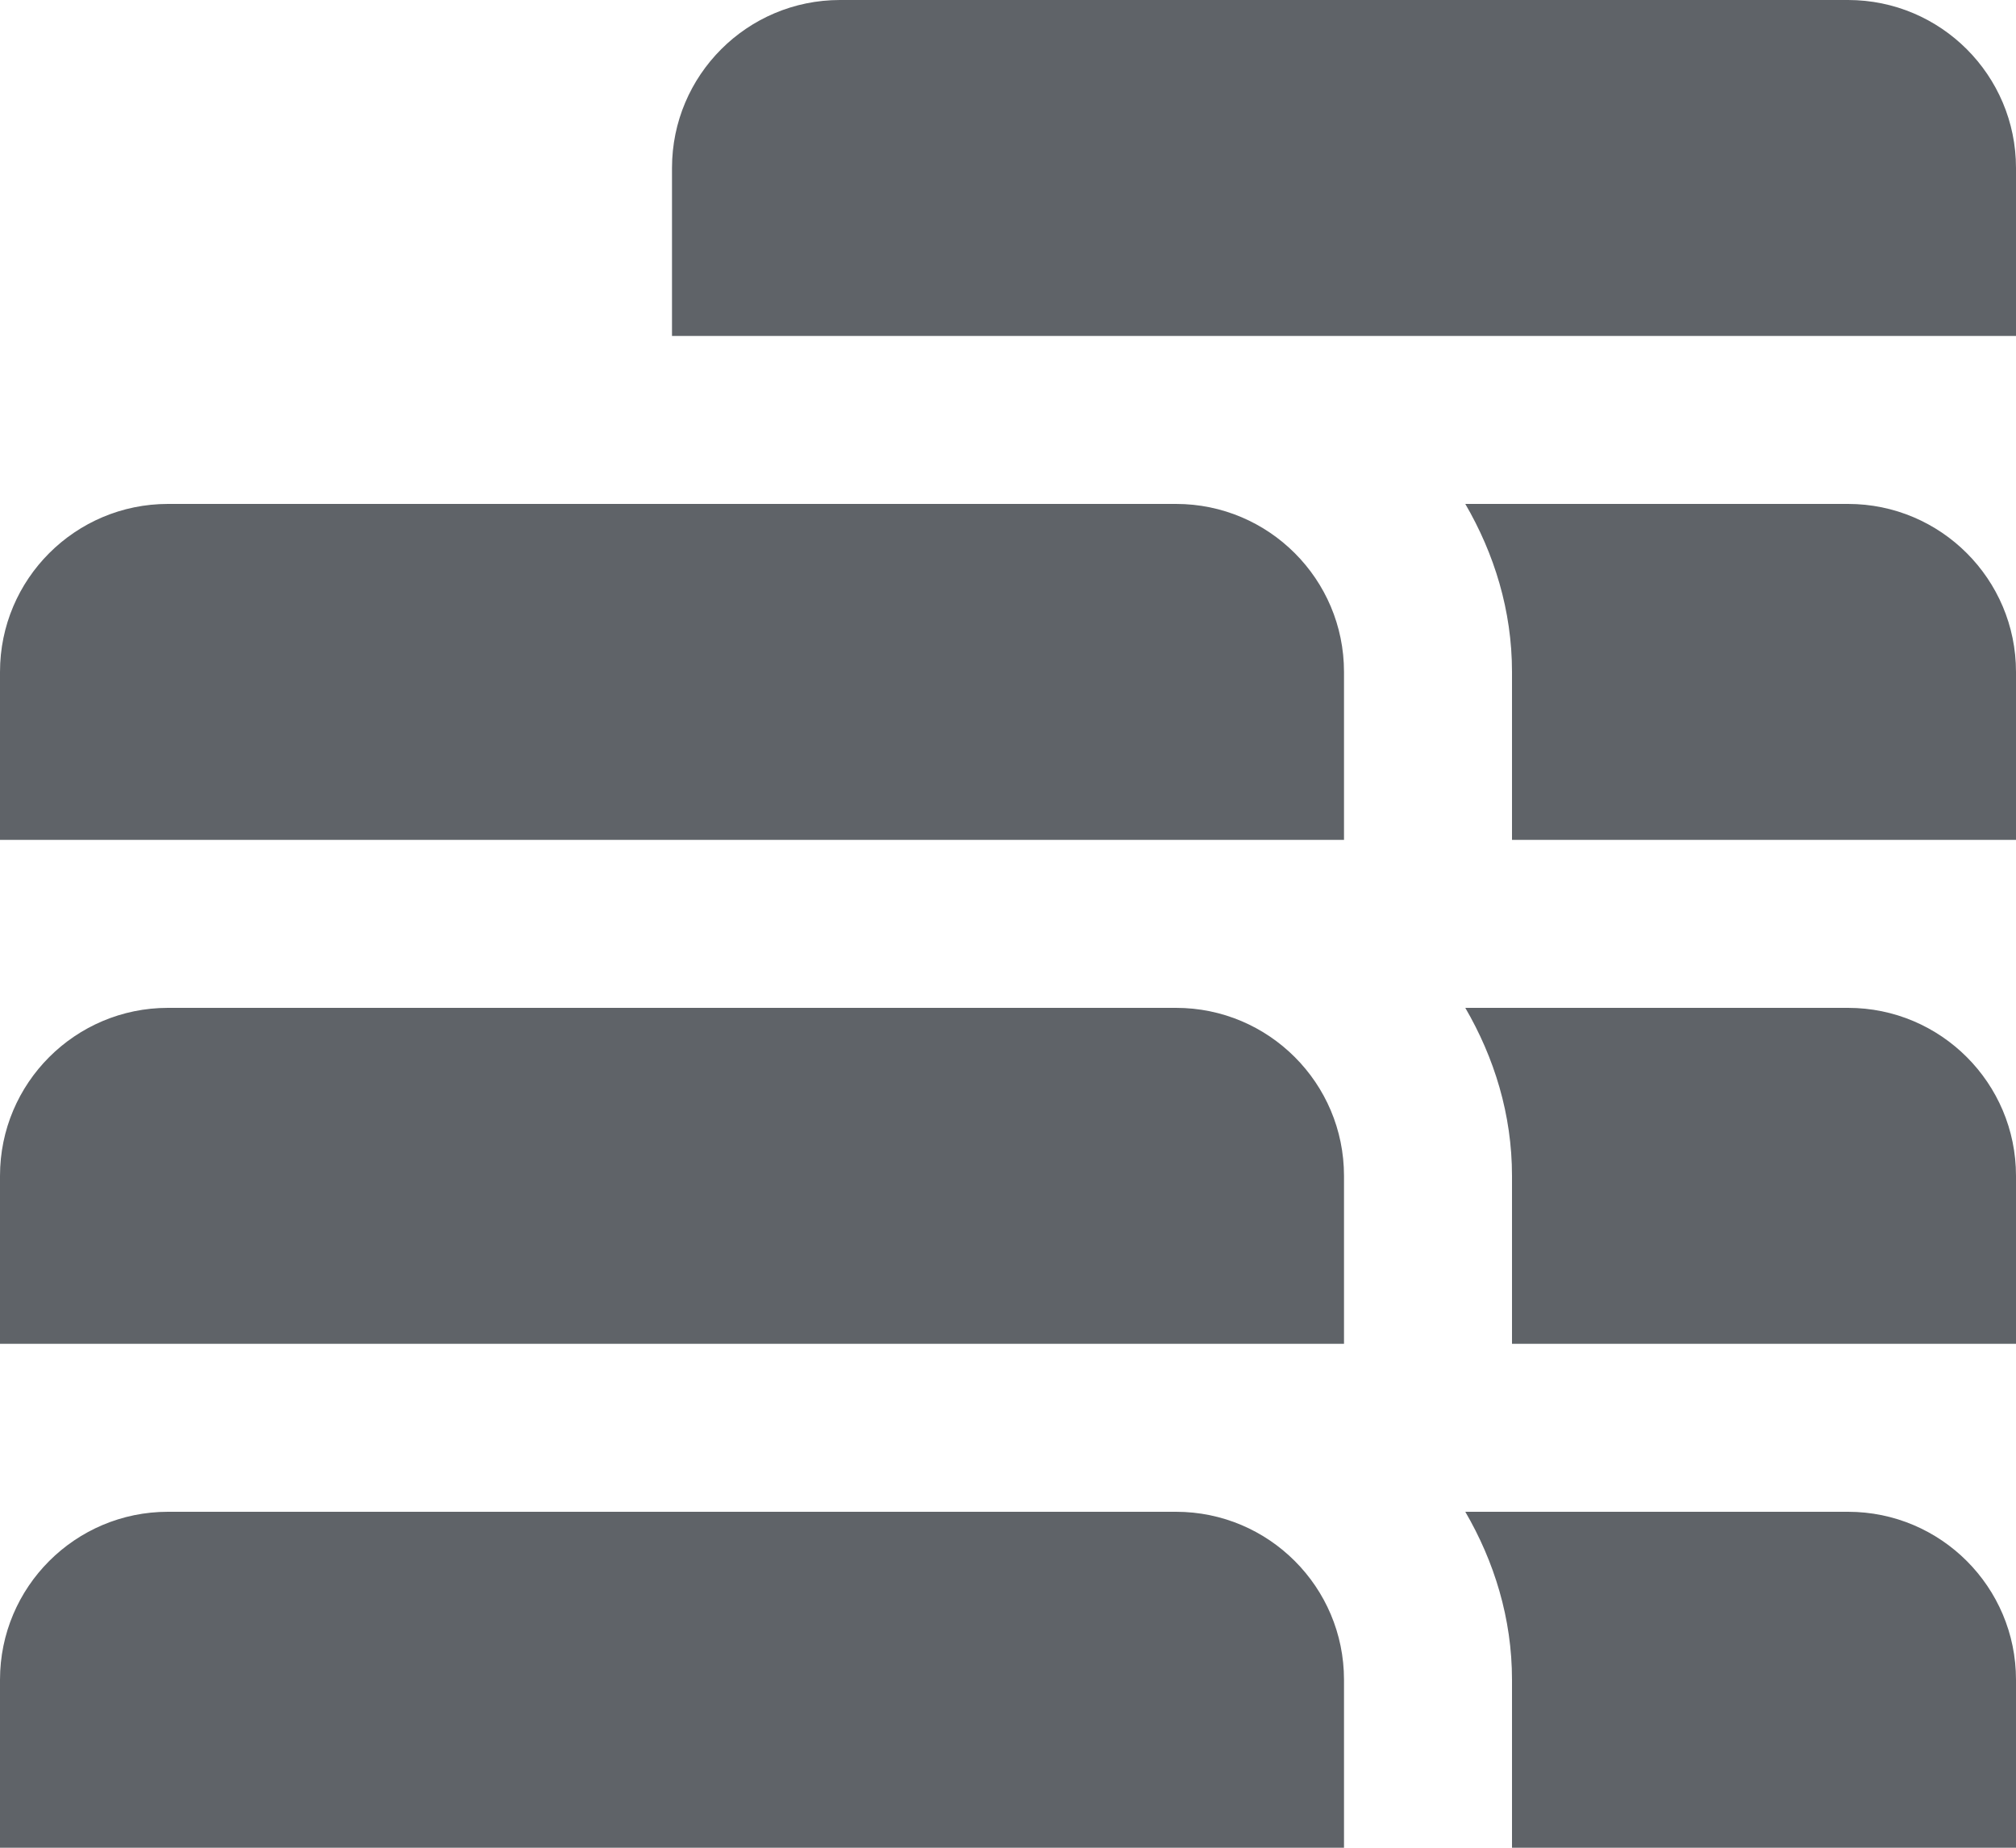
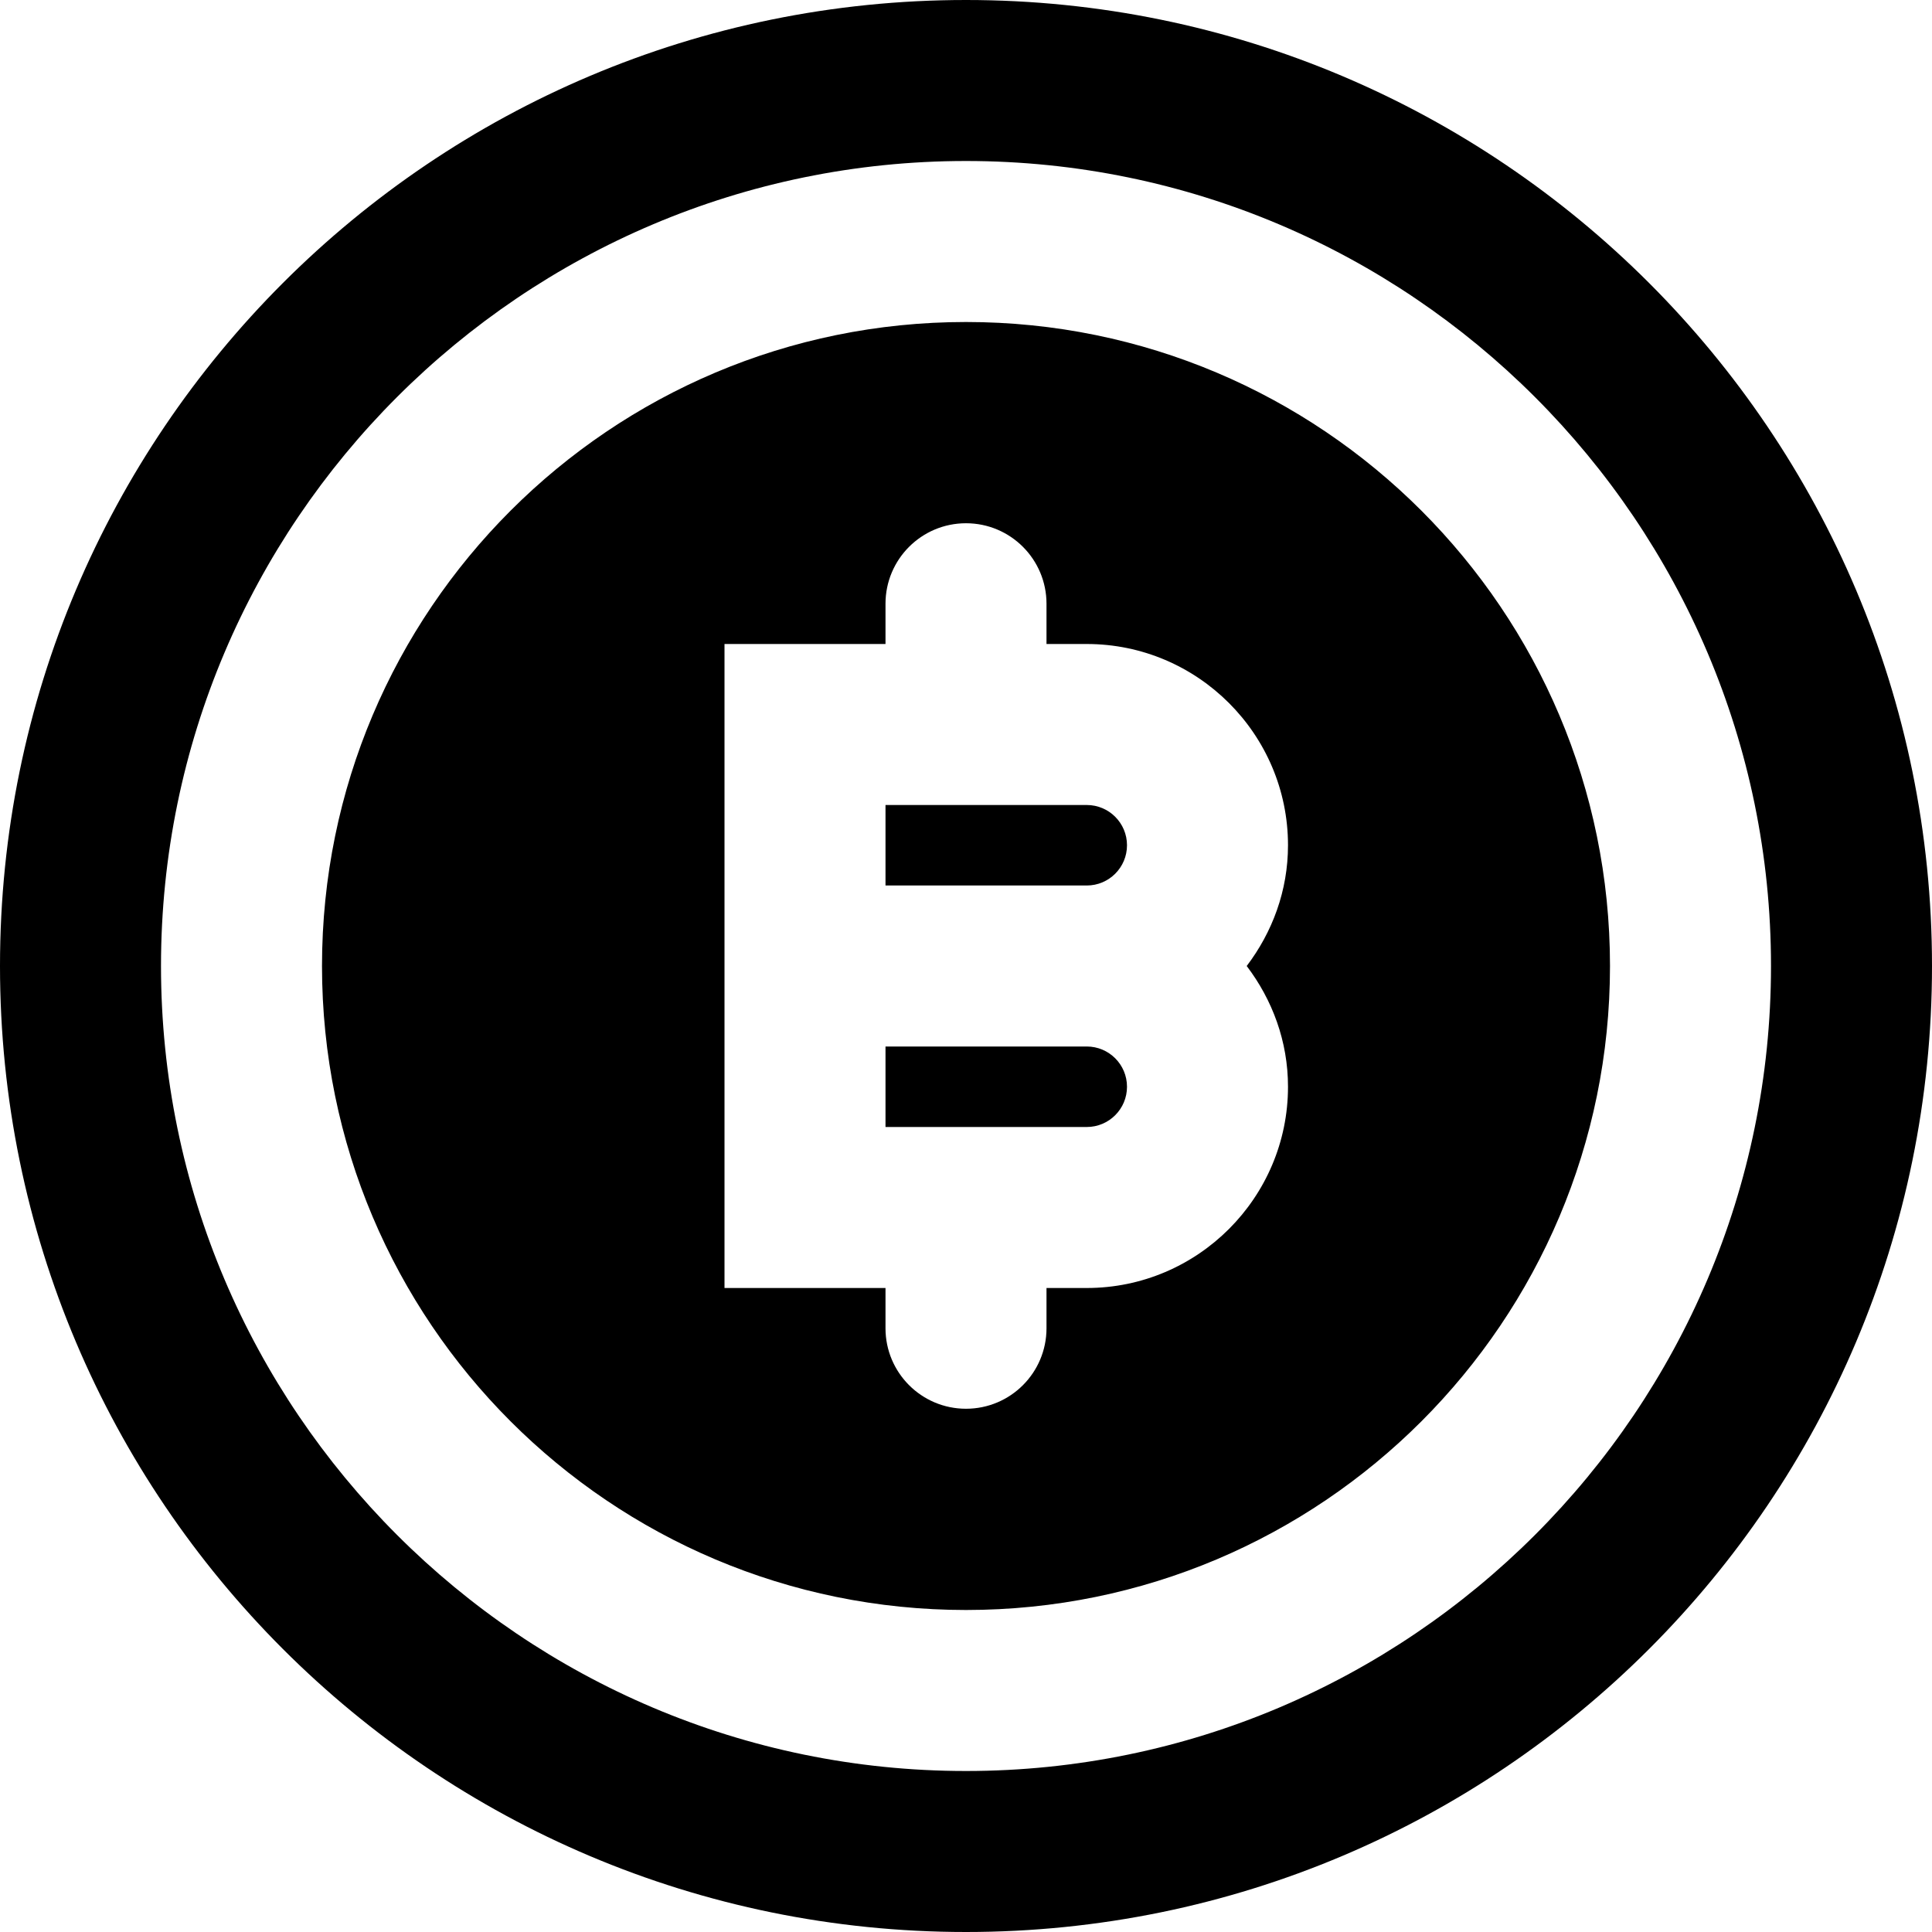
- <svg xmlns="http://www.w3.org/2000/svg" width="24" height="22" viewBox="0 0 24 22" fill="none">
-   <path d="M14 6H2C0.896 6 0 6.896 0 8V10H16V8C16 6.896 15.104 6 14 6ZM14 12H2C0.896 12 0 12.896 0 14V16H16V14C16 12.896 15.104 12 14 12ZM14 18H2C0.896 18 0 18.896 0 20V22H16V20C16 18.896 15.104 18 14 18ZM22 0H10C8.896 0 8 0.896 8 2V4H24V2C24 0.896 23.104 0 22 0ZM22 6H17.444C17.788 6.591 18 7.268 18 8V10H24V8C24 6.896 23.104 6 22 6ZM22 18H17.444C17.788 18.591 18 19.268 18 20V22H24V20C24 18.896 23.104 18 22 18ZM22 12H17.444C17.788 12.591 18 13.268 18 14V16H24V14C24 12.896 23.104 12 22 12Z" fill="#5F6368" />
+ <svg xmlns="http://www.w3.org/2000/svg" width="24" height="24" fill="none" viewBox="0 0 24 24">
+   <path fill="#000" d="M13.5 10H11v1h2.5a.5.5 0 0 0 0-1zm0 3H11v1h2.5a.5.5 0 0 0 0-1zM12 4a8 8 0 1 0 0 16 8 8 0 0 0 0-16zm4 9.5c0 1.378-1.122 2.5-2.5 2.5H13v.5a1 1 0 0 1-2 0V16H9V8h2v-.5a1 1 0 0 1 2 0V8h.5c1.378 0 2.5 1.122 2.5 2.5 0 .565-.195 1.081-.513 1.5.318.419.513.935.513 1.5zM12 0C5.373 0 0 5.373 0 12s5.373 12 12 12 12-5.373 12-12S18.627 0 12 0zm0 22C6.486 22 2 17.514 2 12S6.486 2 12 2s10 4.486 10 10-4.486 10-10 10z" />
</svg>
